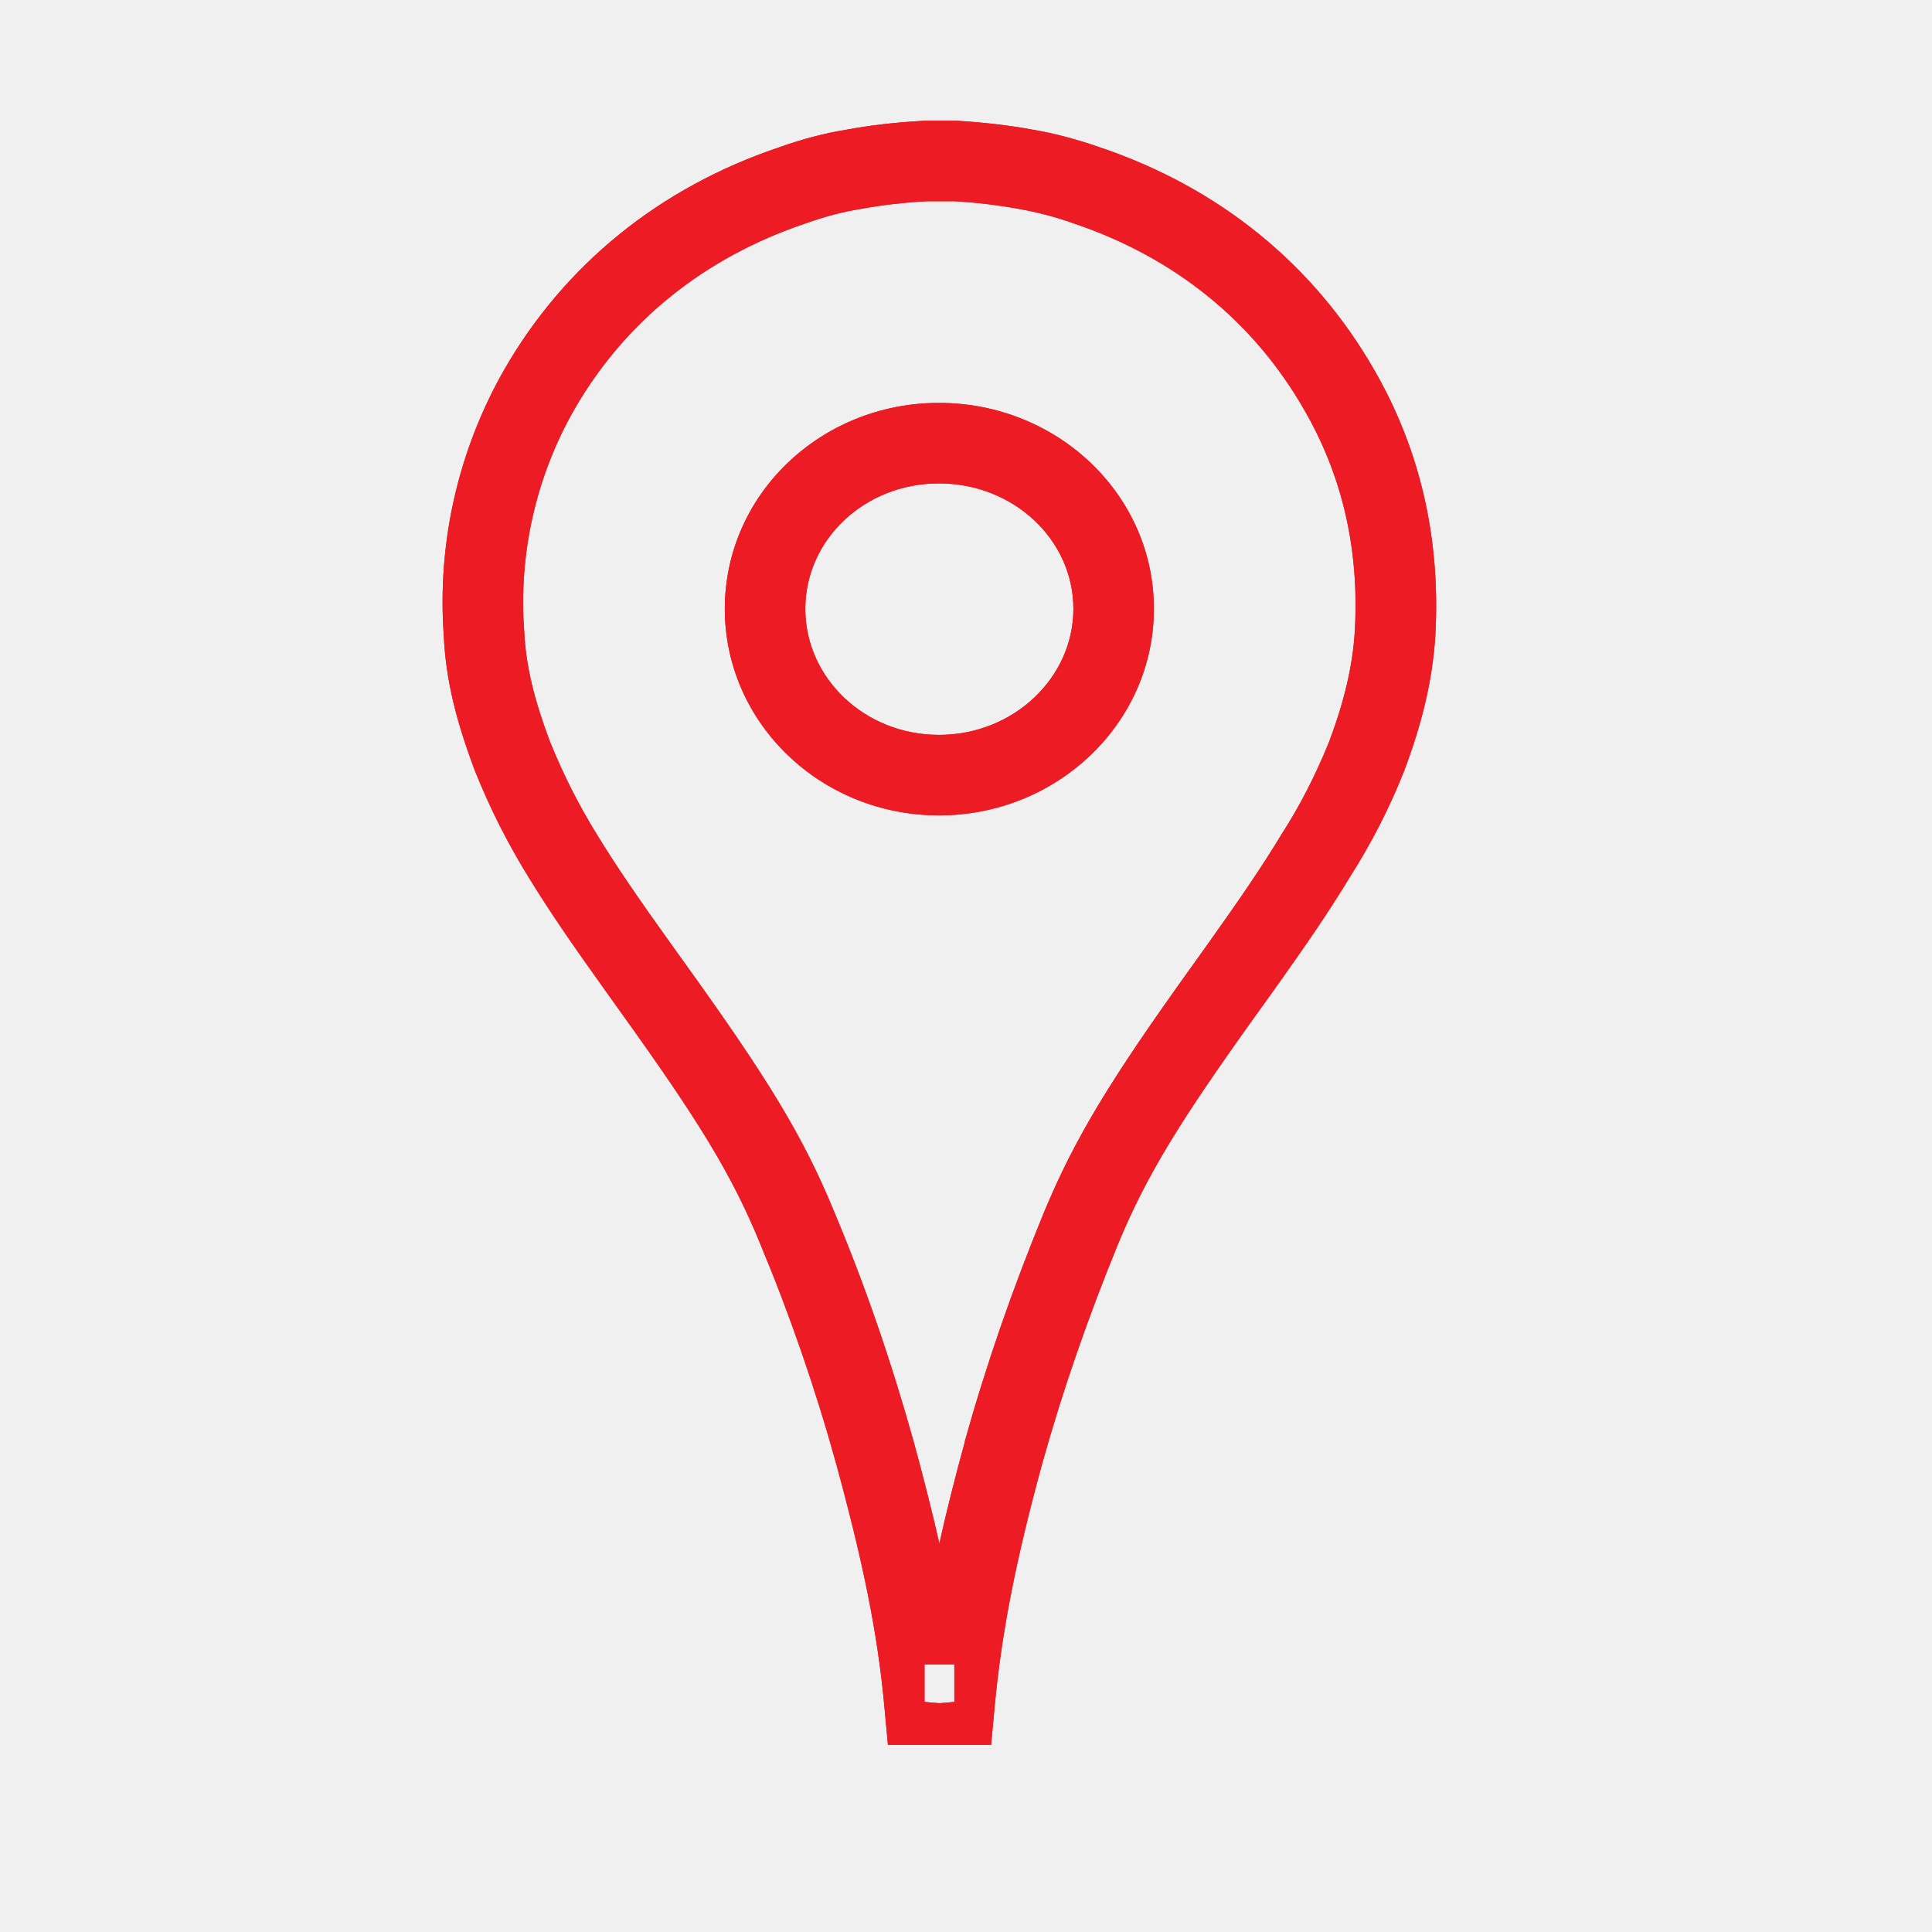
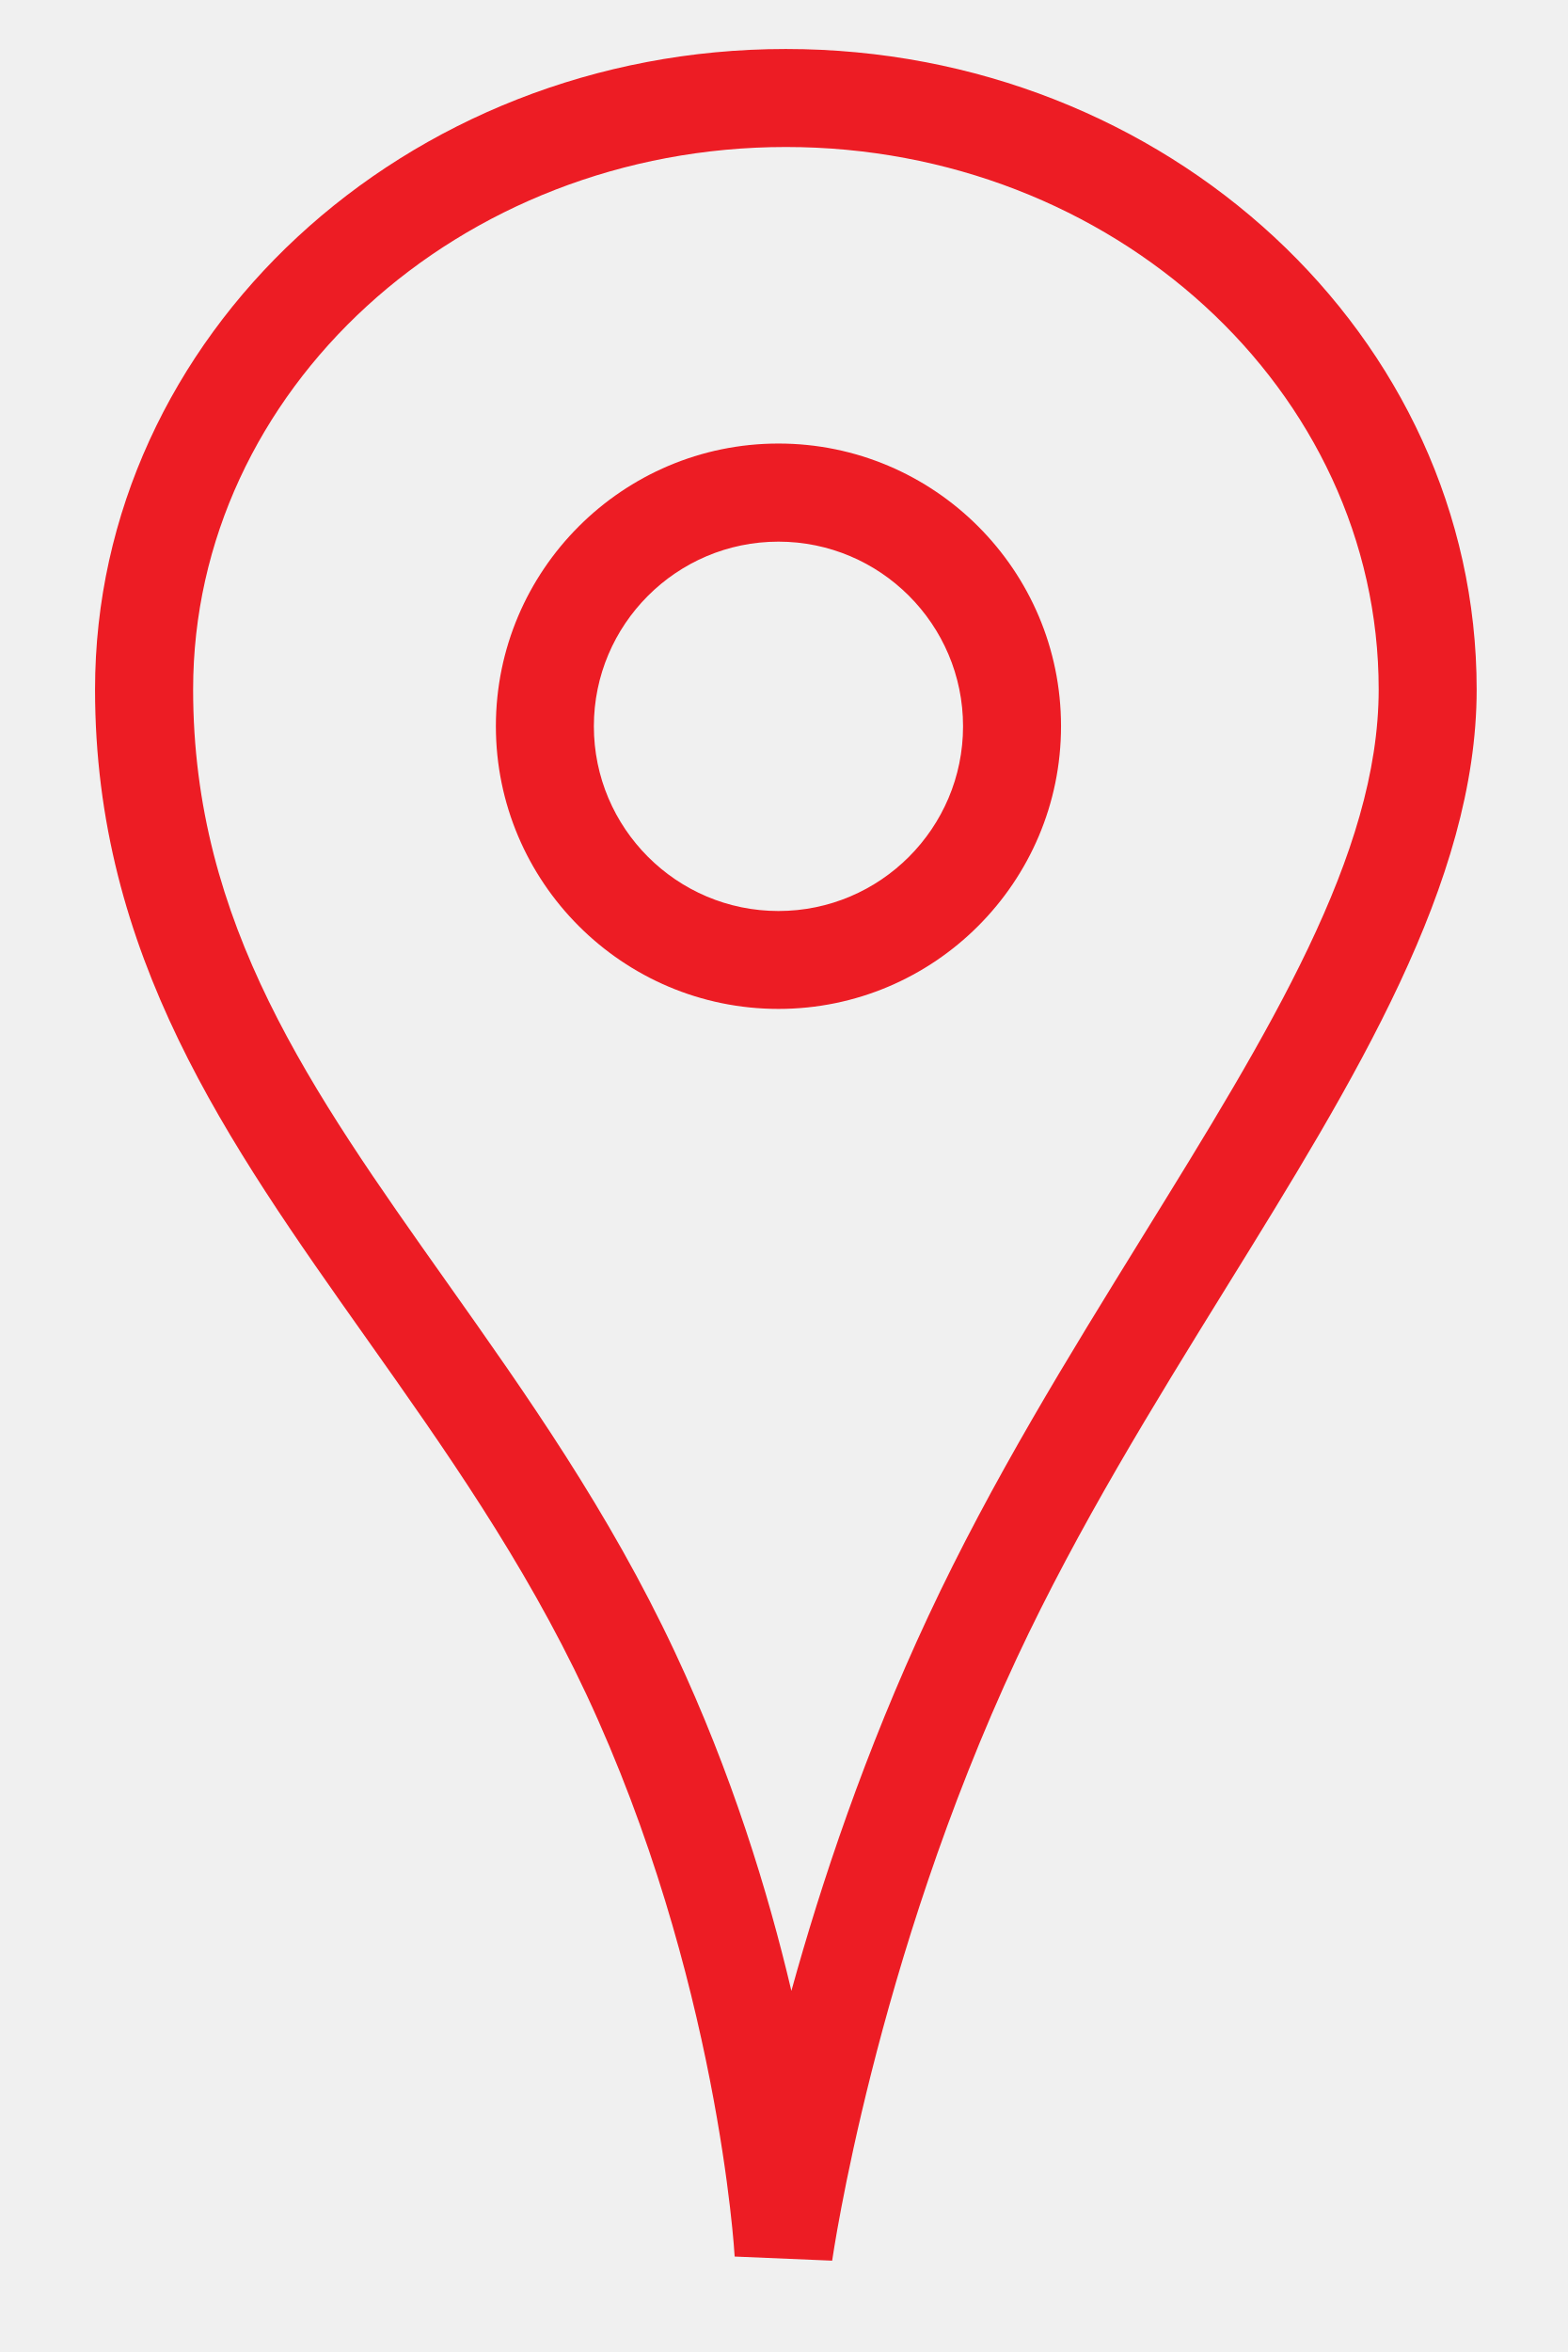
- <svg xmlns="http://www.w3.org/2000/svg" xmlns:xlink="http://www.w3.org/1999/xlink" width="24" height="24" viewBox="0 0 24 24">
-   <defs>
-     <path id="a" d="M12.83 6.896c-.035.558-.165 1.09-.388 1.683a7.788 7.788 0 0 1-.673 1.315c-.254.42-.52.81-.946 1.408l-.237.33c-.918 1.283-1.34 1.958-1.695 2.816-.372.908-.686 1.81-.943 2.728-.32 1.171-.506 2.083-.594 3.045l-.042.454H6.03l-.042-.454c-.086-.947-.27-1.826-.602-3.042a23.053 23.053 0 0 0-.944-2.732c-.356-.87-.78-1.548-1.72-2.858l-.205-.287c-.433-.605-.696-.99-.95-1.404a8.514 8.514 0 0 1-.67-1.33c-.23-.612-.36-1.127-.384-1.67a5.821 5.821 0 0 1 .753-3.31C2.013 2.291 3.19 1.331 4.676.831c.283-.101.56-.175.833-.219.293-.055.615-.093.977-.112h.398c.334.02.656.057.94.11.273.046.546.119.833.218 1.492.502 2.662 1.46 3.41 2.76.559.966.832 2.07.763 3.308zM6.67 20.158l.185-.016v-.467h-.37v.467l.185.016zm.314-3.249c.268-.96.594-1.897.982-2.842.394-.95.845-1.674 1.806-3.016l.236-.33c.413-.58.667-.953.912-1.357.23-.357.422-.734.59-1.148.186-.496.293-.934.32-1.378.059-1.039-.167-1.95-.63-2.75C10.575 2.998 9.6 2.2 8.335 1.774a4.175 4.175 0 0 0-.685-.18 6.446 6.446 0 0 0-.793-.094h-.342a6.49 6.49 0 0 0-.833.097c-.222.036-.44.094-.677.179-1.264.425-2.247 1.226-2.87 2.309a4.83 4.83 0 0 0-.623 2.758c.02.43.125.851.317 1.363.168.416.36.796.59 1.167.24.392.492.76.912 1.347l.206.287c.983 1.37 1.437 2.096 1.83 3.057.376.895.701 1.837.984 2.848.125.459.23.873.318 1.263.088-.397.193-.814.317-1.266zm-.32-8.78c.926 0 1.67-.709 1.67-1.566 0-.856-.741-1.558-1.67-1.558-.925 0-1.66.7-1.66 1.558 0 .86.737 1.566 1.66 1.566zm0 1c-1.465 0-2.66-1.144-2.66-2.566 0-1.421 1.193-2.558 2.66-2.558 1.47 0 2.67 1.138 2.67 2.558s-1.202 2.566-2.67 2.566z" />
-   </defs>
-   <g fill="none" fill-rule="evenodd" transform="translate(5 1)">
-     <mask id="b" fill="#fff">
-       <use xlink:href="#a" />
-     </mask>
-     <use fill="#ed1c24" fill-rule="nonzero" xlink:href="#a" />
-     <g mask="url(#b)">
-       <path fill="#ed1c24" d="M-5-1h25v25H-5z" />
+ <svg xmlns="http://www.w3.org/2000/svg" width="16px" height="24px" viewBox="0 0 16 24" version="1.1">
+   <defs />
+   <g id="Informacion" stroke="none" stroke-width="1" fill="none" fill-rule="evenodd">
+     <g id="geo" fill="#ED1C24" fill-rule="nonzero">
+       <path d="M8.493,23.068 L7.498,23.026 C7.497,22.998 7.331,20.164 5.981,17.282 C5.344,15.925 4.529,14.772 3.74,13.657 C2.316,11.645 0.97,9.744 0.97,7.036 C0.97,3.432 4.133,0.5 8.02,0.5 C11.907,0.5 15.071,3.432 15.071,7.036 C15.071,9.006 13.83,11.014 12.515,13.138 C11.773,14.338 11.006,15.578 10.38,16.915 C8.929,20.021 8.498,23.039 8.493,23.068 Z M8.021,1.5 C4.685,1.5 1.971,3.983 1.971,7.036 C1.971,9.426 3.17,11.119 4.558,13.08 C5.372,14.23 6.214,15.42 6.888,16.858 C7.466,18.09 7.838,19.3 8.077,20.315 C8.382,19.212 8.831,17.867 9.475,16.491 C10.125,15.101 10.909,13.836 11.665,12.612 C12.956,10.524 14.071,8.721 14.071,7.035 C14.071,3.983 11.356,1.5 8.021,1.5 Z" id="Shape" />
+       <path d="M7.945,10.295 C6.355,10.295 5.061,9.001 5.061,7.41 C5.061,5.82 6.355,4.526 7.945,4.526 C9.535,4.526 10.829,5.819 10.829,7.41 C10.829,9.001 9.535,10.295 7.945,10.295 Z M7.945,5.527 C6.906,5.527 6.061,6.372 6.061,7.411 C6.061,8.45 6.906,9.296 7.945,9.296 C8.984,9.296 9.829,8.45 9.829,7.411 C9.829,6.372 8.984,5.527 7.945,5.527 Z" id="Shape" />
    </g>
  </g>
</svg>
